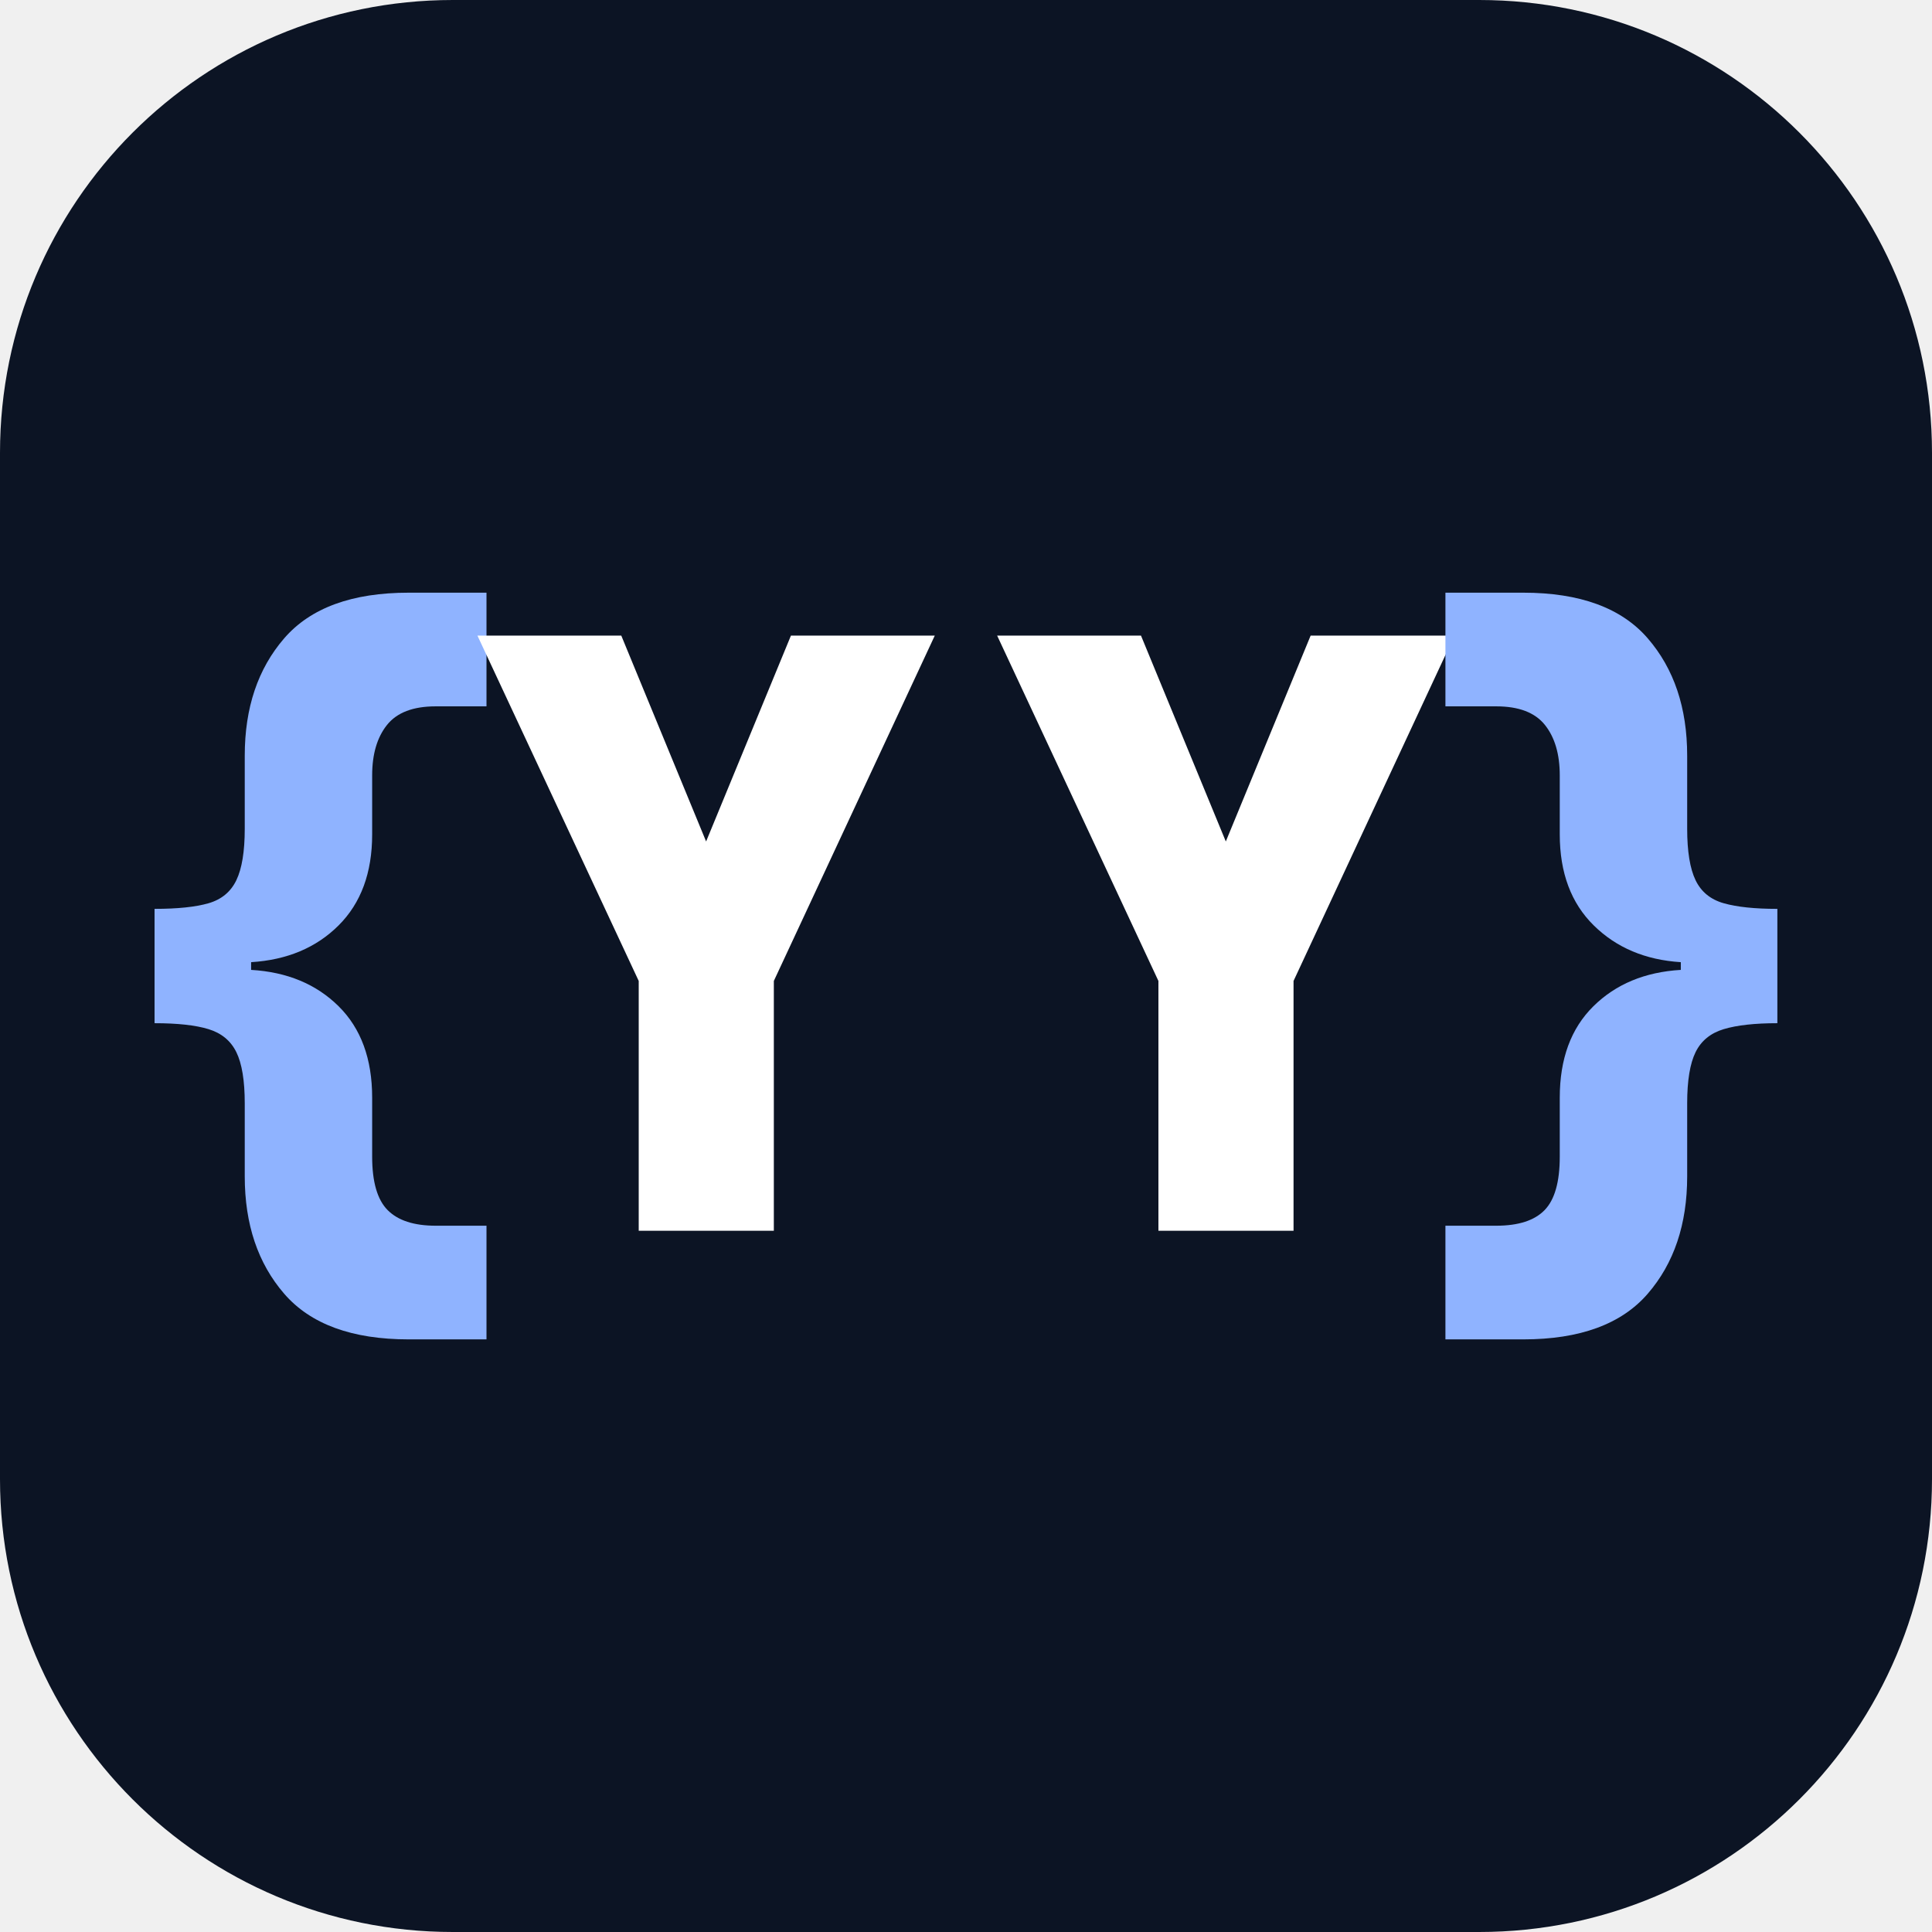
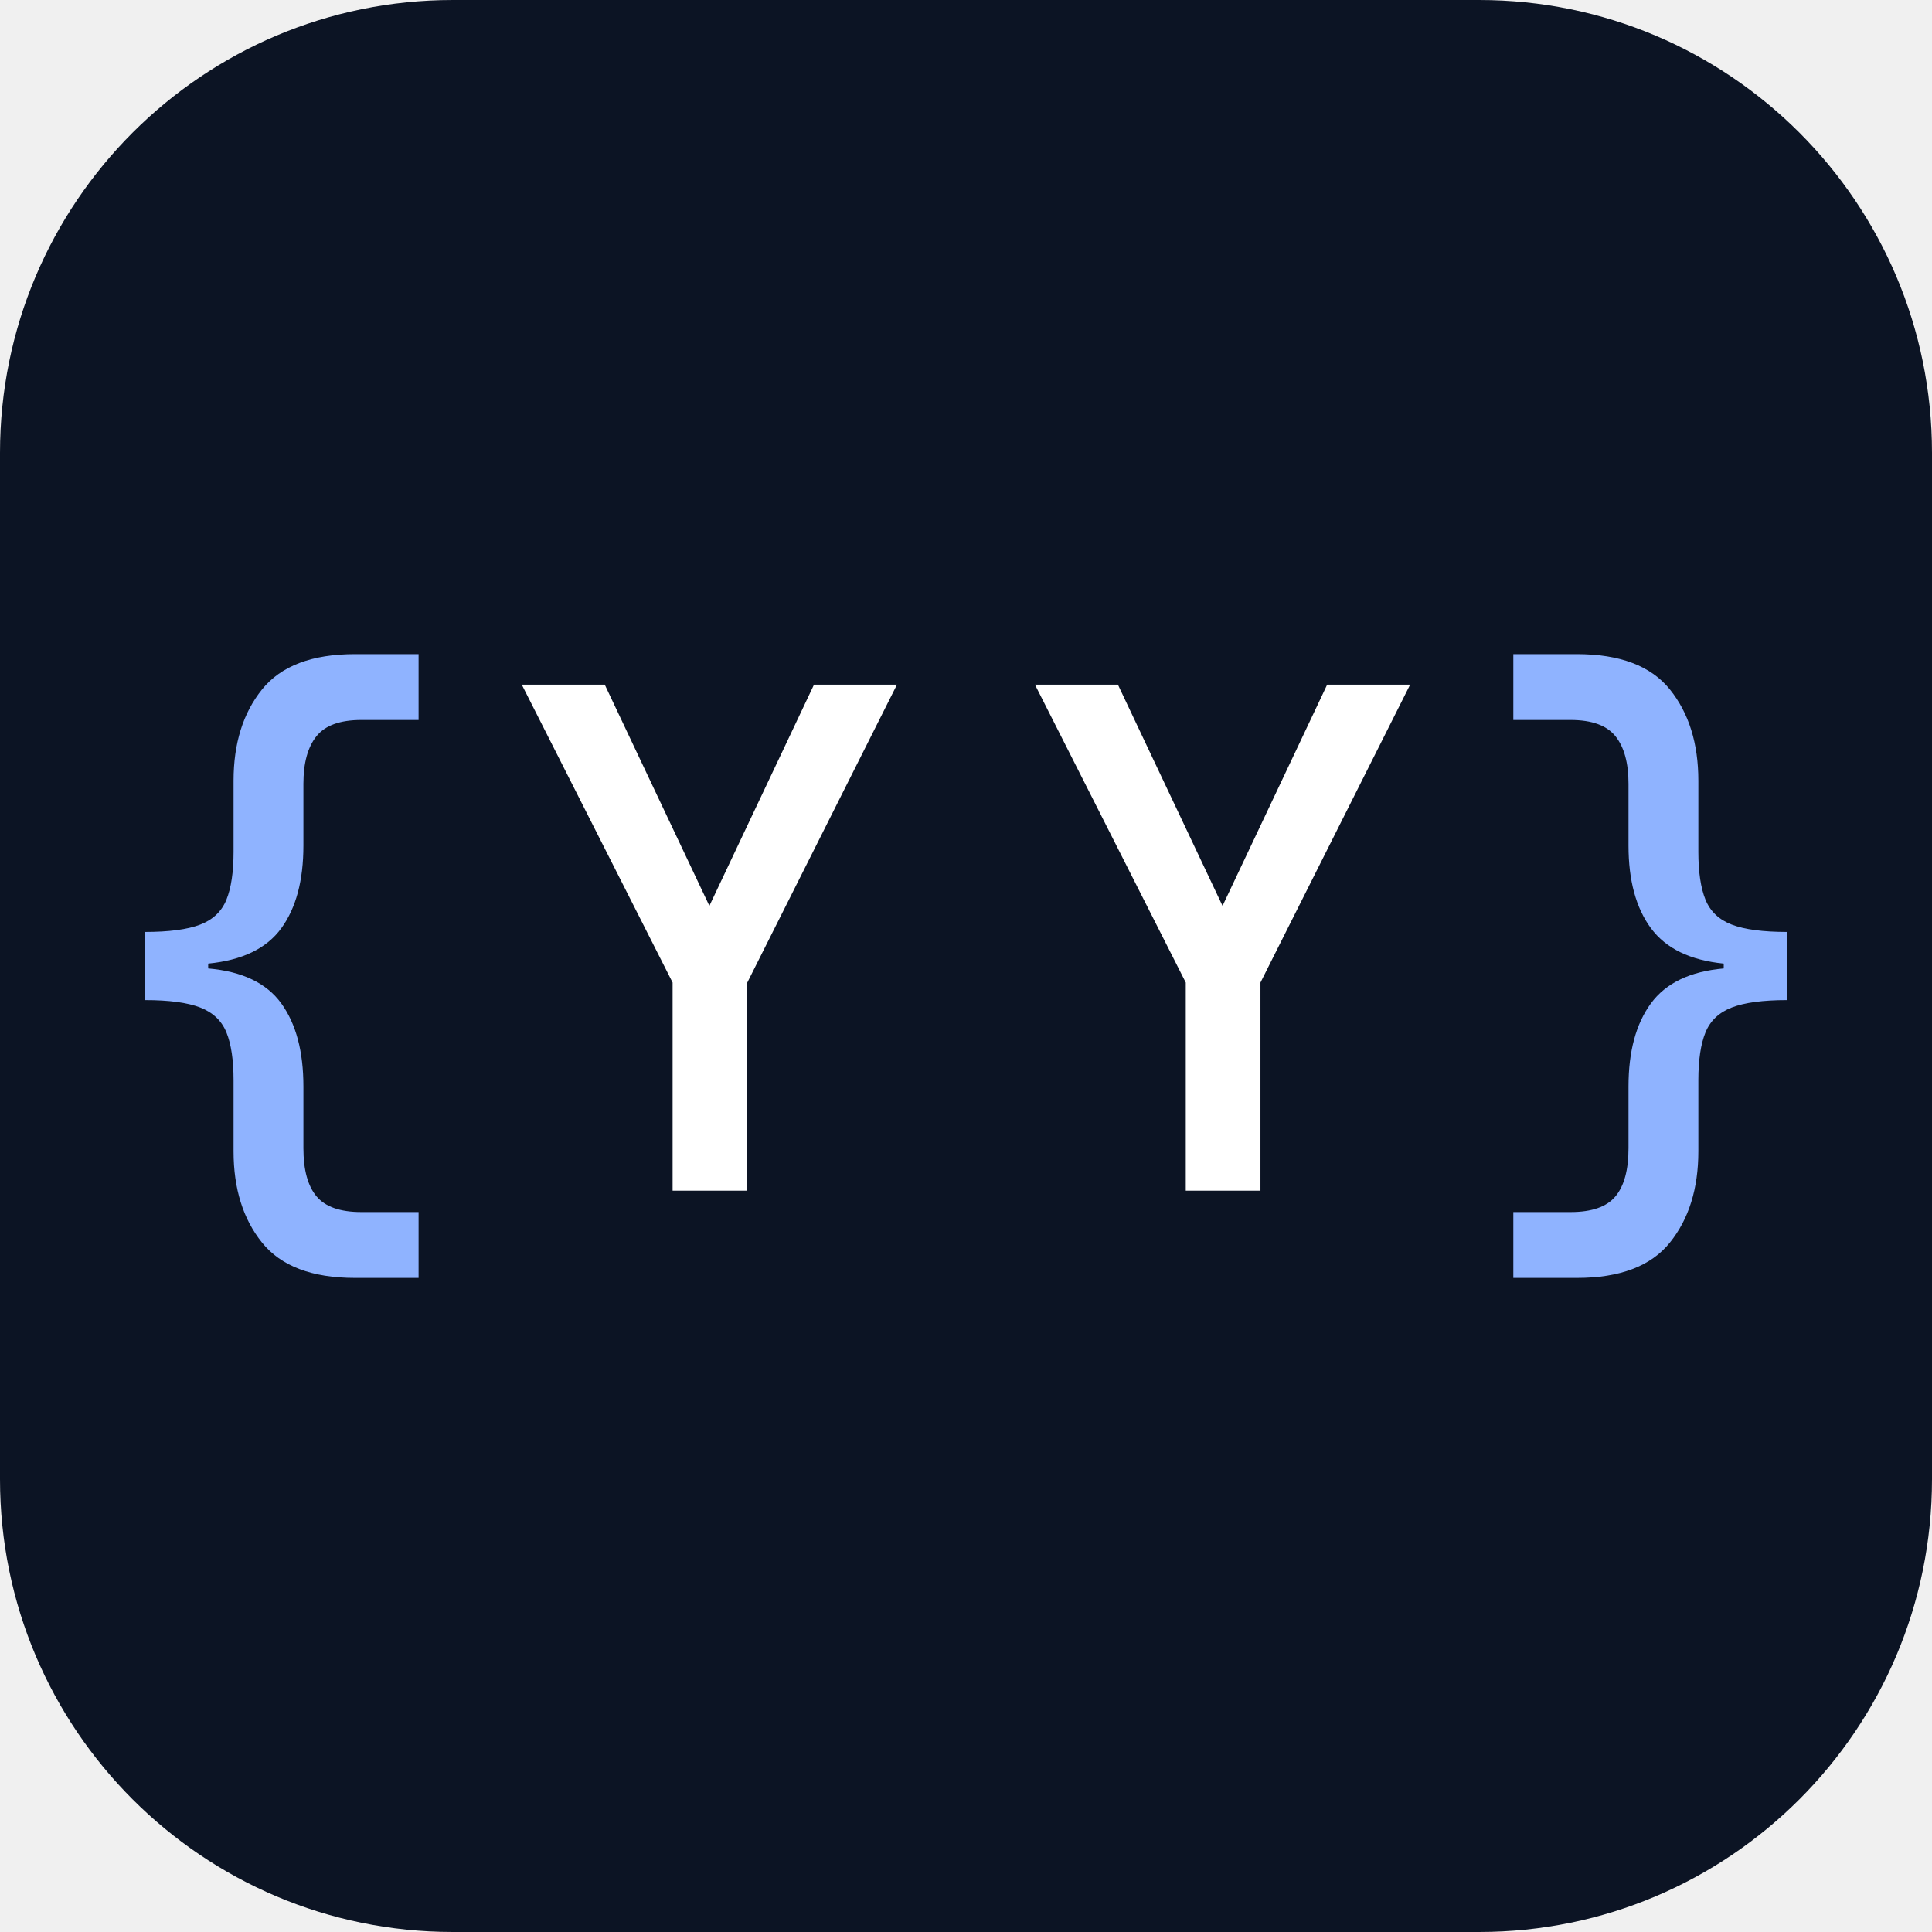
<svg xmlns="http://www.w3.org/2000/svg" viewBox="0 0 256 256">
  <rect width="256" height="256" rx="60" fill="#0c1424" />
-   <g transform="translate(9.15 163.08) scale(0.11107)">
-     <path d="M405.2 129.6Q303.8 129.6 256.7 75.2Q209.6 20.8 209.6 -64.8V-152Q209.6 -192.6 199.6 -213Q189.6 -233.4 166.4 -240.5Q143.2 -247.6 102 -247.6V-384Q143.2 -384 166.4 -390.7Q189.6 -397.4 199.6 -418.2Q209.6 -439 209.6 -479.6V-566.8Q209.6 -652.4 256.7 -706.8Q303.8 -761.2 405.2 -761.2H498V-625.601H437.399Q396.999 -625.601 379.299 -603.401Q361.599 -581.201 361.599 -543.201V-472.8Q361.599 -404.2 321.6 -364.3Q281.6 -324.4 217.2 -320.4V-311.2Q281.6 -307.4 321.6 -267.8Q361.599 -228.2 361.599 -158.8V-88.399Q361.599 -43.199 380.099 -24.599Q398.599 -5.999 437.399 -5.999H498V129.6Z" fill="#8fb3ff" />
-     <path d="M679.601 0.0V-298L487.2 -710.0H658.799L760.0 -464.399L861.201 -710.0H1032.8L840.799 -298V0.0Z" fill="#ffffff" />
-     <path d="M1299.601 0.0V-298L1107.2 -710.0H1278.799L1380.0 -464.399L1481.201 -710.0H1652.8L1460.799 -298V0.0Z" fill="#ffffff" />
-     <path d="M1734.8 129.6H1642V-5.999H1702.601Q1742.201 -5.999 1760.301 -24.599Q1778.401 -43.199 1778.401 -88.399V-158.8Q1778.401 -228.2 1818.5 -267.8Q1858.6 -307.4 1922.8 -311.2V-320.4Q1859.4 -324.4 1818.9 -364.3Q1778.401 -404.2 1778.401 -472.8V-543.201Q1778.401 -581.201 1760.701 -603.401Q1743.001 -625.601 1702.601 -625.601H1642V-761.2H1734.8Q1836.2 -761.2 1883.3 -706.8Q1930.4 -652.4 1930.4 -566.8V-479.6Q1930.4 -439 1940.4 -418.2Q1950.4 -397.4 1974 -390.7Q1997.6 -384 2038 -384V-247.6Q1997.6 -247.6 1974 -240.5Q1950.4 -233.4 1940.4 -213Q1930.4 -192.6 1930.4 -152V-64.8Q1930.4 20.8 1883.3 75.2Q1836.2 129.6 1734.8 129.6Z" fill="#8fb3ff" />
+   <g transform="translate(9.00 157.77) scale(0.09444)">
+     <path d="M402.8 122.4Q312.2 122.4 272.3 72.8Q232.4 23.2 232.4 -55.2V-155Q232.4 -197.4 222.4 -222Q212.4 -246.6 185.6 -257Q158.8 -267.4 108 -267.4V-363Q158.8 -363 185.6 -373.3Q212.4 -383.6 222.4 -408.3Q232.4 -433 232.4 -475.4V-575.2Q232.4 -653.6 272.3 -703.2Q312.2 -752.8 402.8 -752.8H492V-660.399H411.601Q367.001 -660.399 348.701 -637.599Q330.401 -614.799 330.401 -570.799V-484.2Q330.401 -410.8 299.4 -368.2Q268.4 -325.6 196.8 -318.6V-311.8Q268.4 -305.6 299.4 -262.7Q330.401 -219.8 330.401 -146.2V-59.601Q330.401 -13.801 348.901 8.099Q367.401 29.999 411.601 29.999H492V122.4Z" fill="#8fb3ff" />
+     <path d="M848.399 0.0V-292L636.8 -710.0H753.201L900.0 -399.601L1046.799 -710.0H1163.2L953.201 -292V0.0Z" fill="#ffffff" />
+     <path d="M1568.399 0.0V-292L1356.8 -710.0H1473.201L1620.0 -399.601L1766.799 -710.0H1883.2L1673.201 -292V0.0Z" fill="#ffffff" />
+     <path d="M2117.2 122.4H2028V29.999H2108.399Q2152.799 29.999 2171.199 8.099Q2189.599 -13.801 2189.599 -59.601V-146.2Q2189.599 -219.8 2221 -262.7Q2252.4 -305.6 2323.2 -311.8V-318.6Q2252.6 -325.6 2221.1 -368.2Q2189.599 -410.8 2189.599 -484.2V-570.799Q2189.599 -614.799 2171.299 -637.599Q2152.999 -660.399 2108.399 -660.399H2028V-752.8H2117.2Q2207.8 -752.8 2247.7 -703.2Q2287.6 -653.6 2287.6 -575.2V-475.4Q2287.6 -433 2297.6 -408.3Q2307.6 -383.6 2334.5 -373.3Q2361.4 -363 2412 -363V-267.4Q2361.4 -267.4 2334.5 -257Q2307.6 -246.6 2297.6 -222Q2287.6 -197.4 2287.6 -155V-55.2Q2287.6 23.2 2247.7 72.8Q2207.8 122.4 2117.2 122.4Z" fill="#8fb3ff" />
  </g>
</svg>
